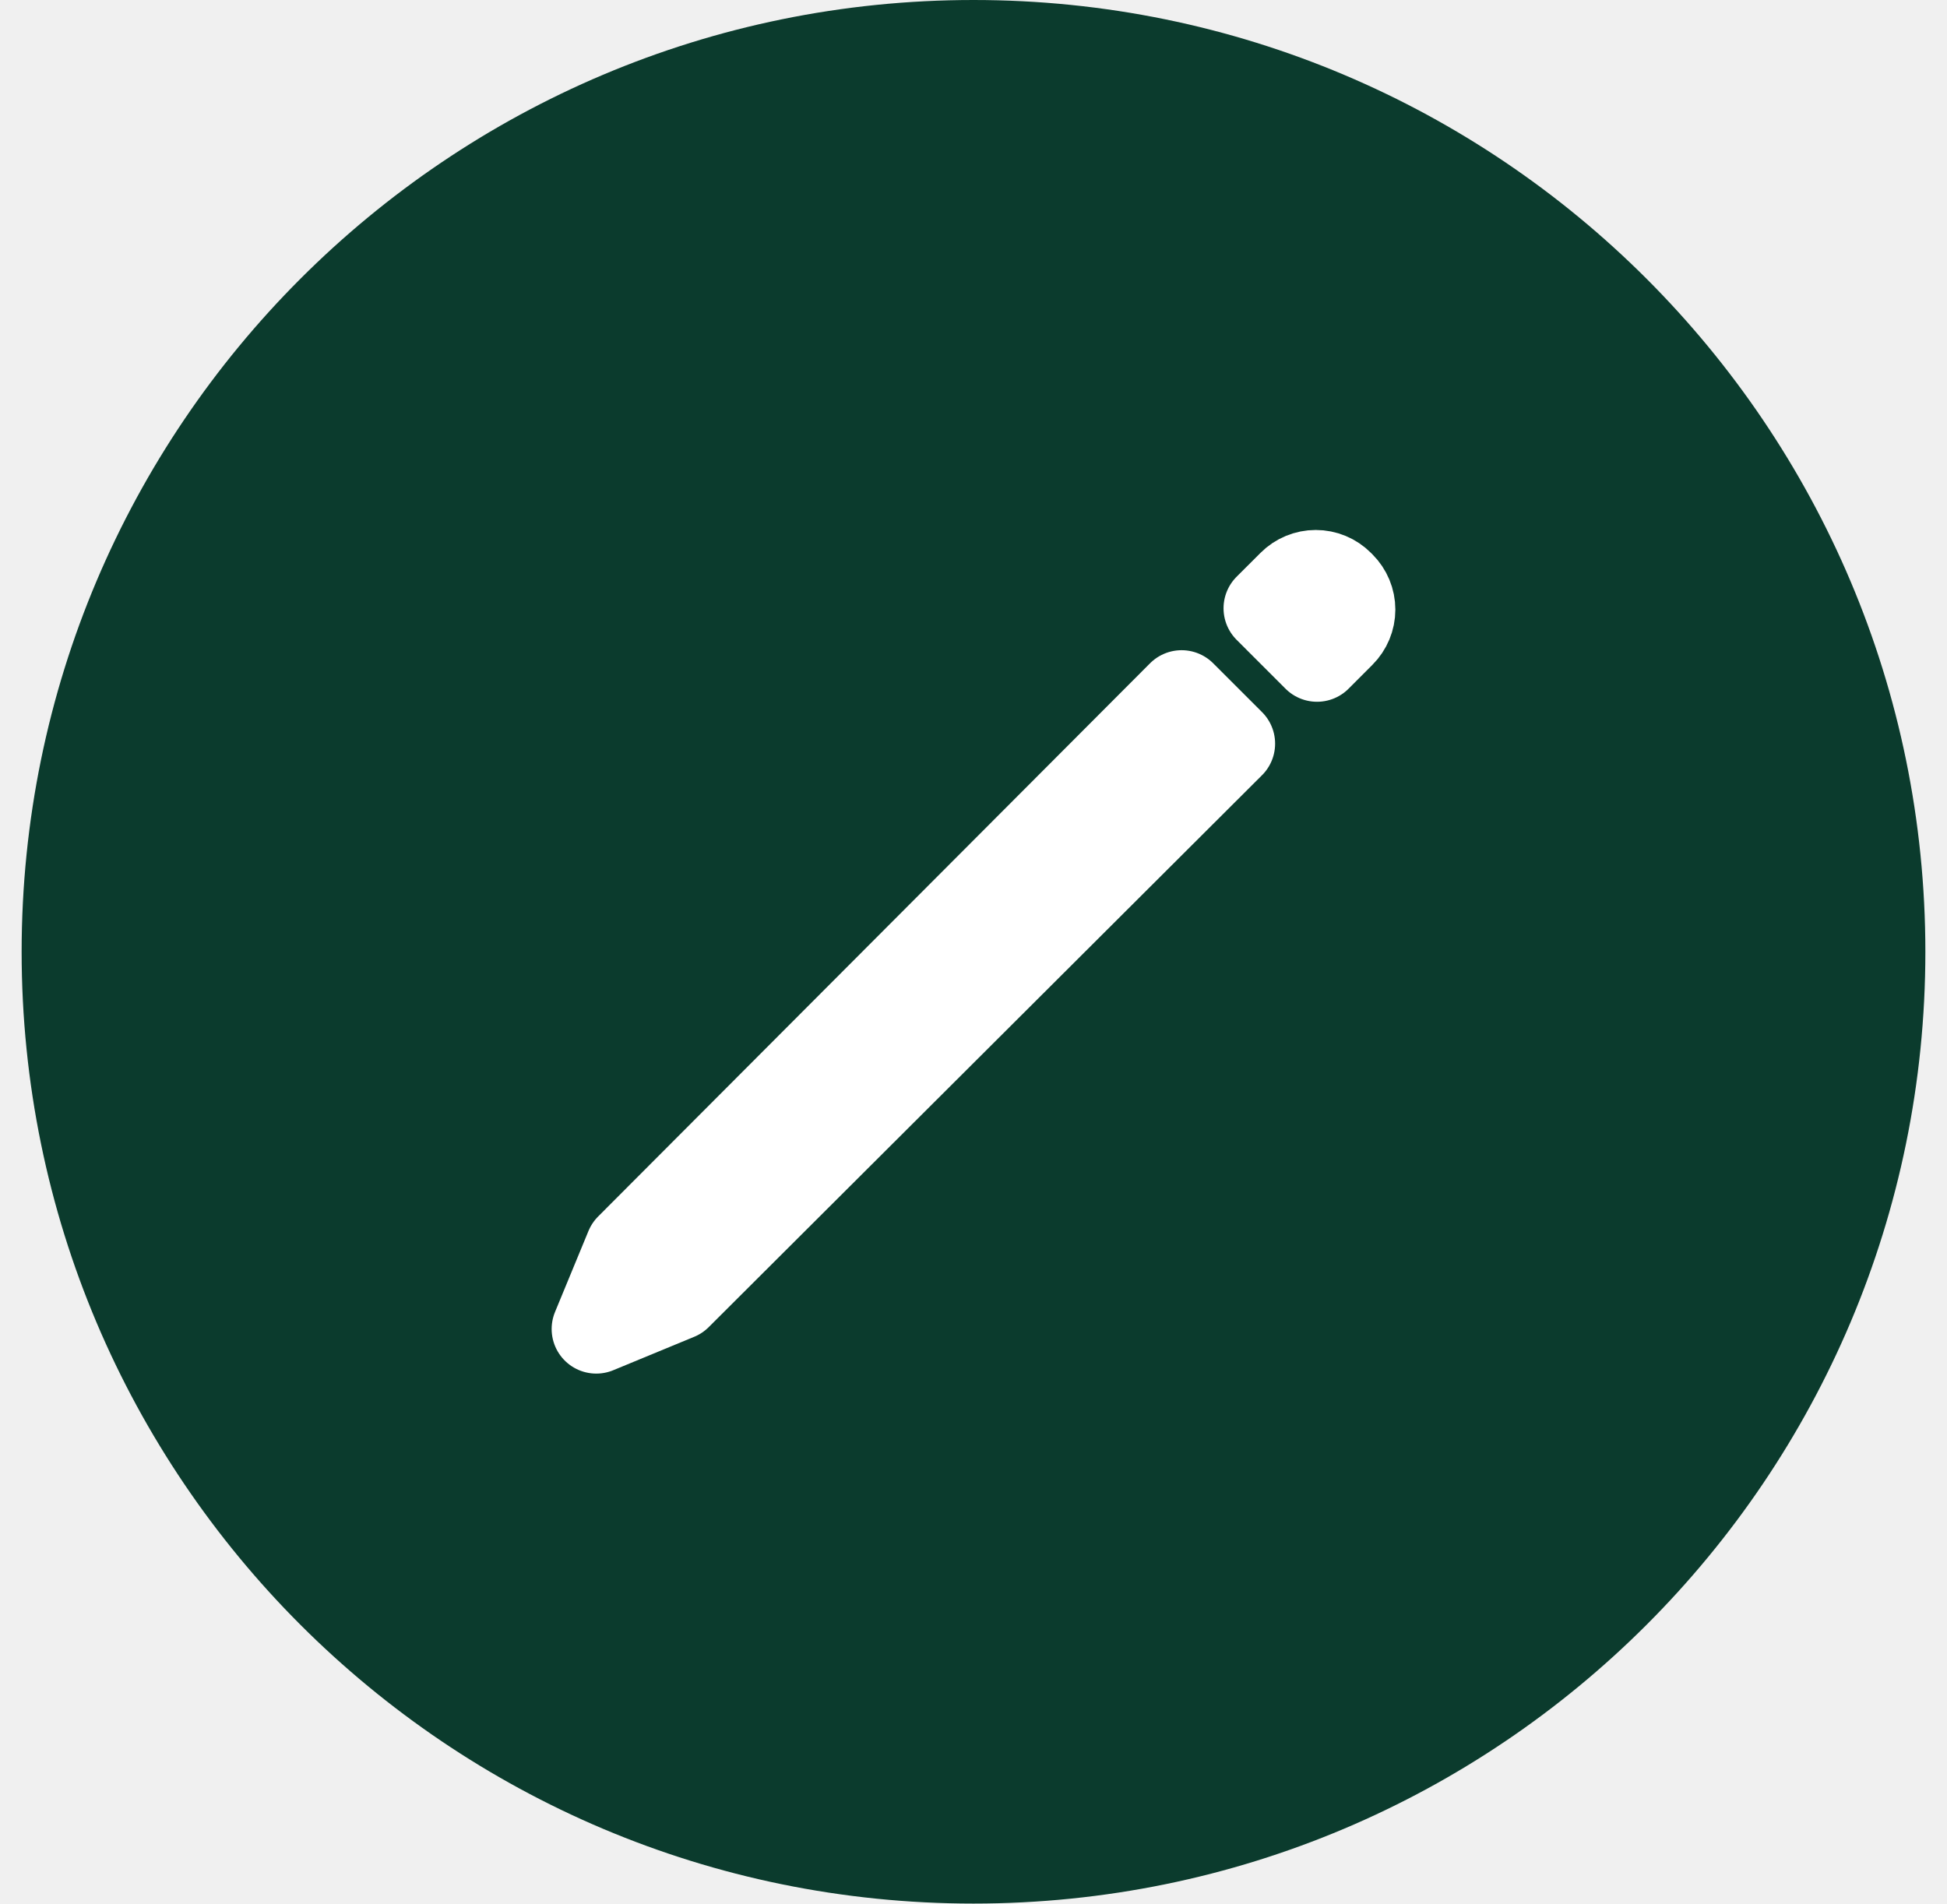
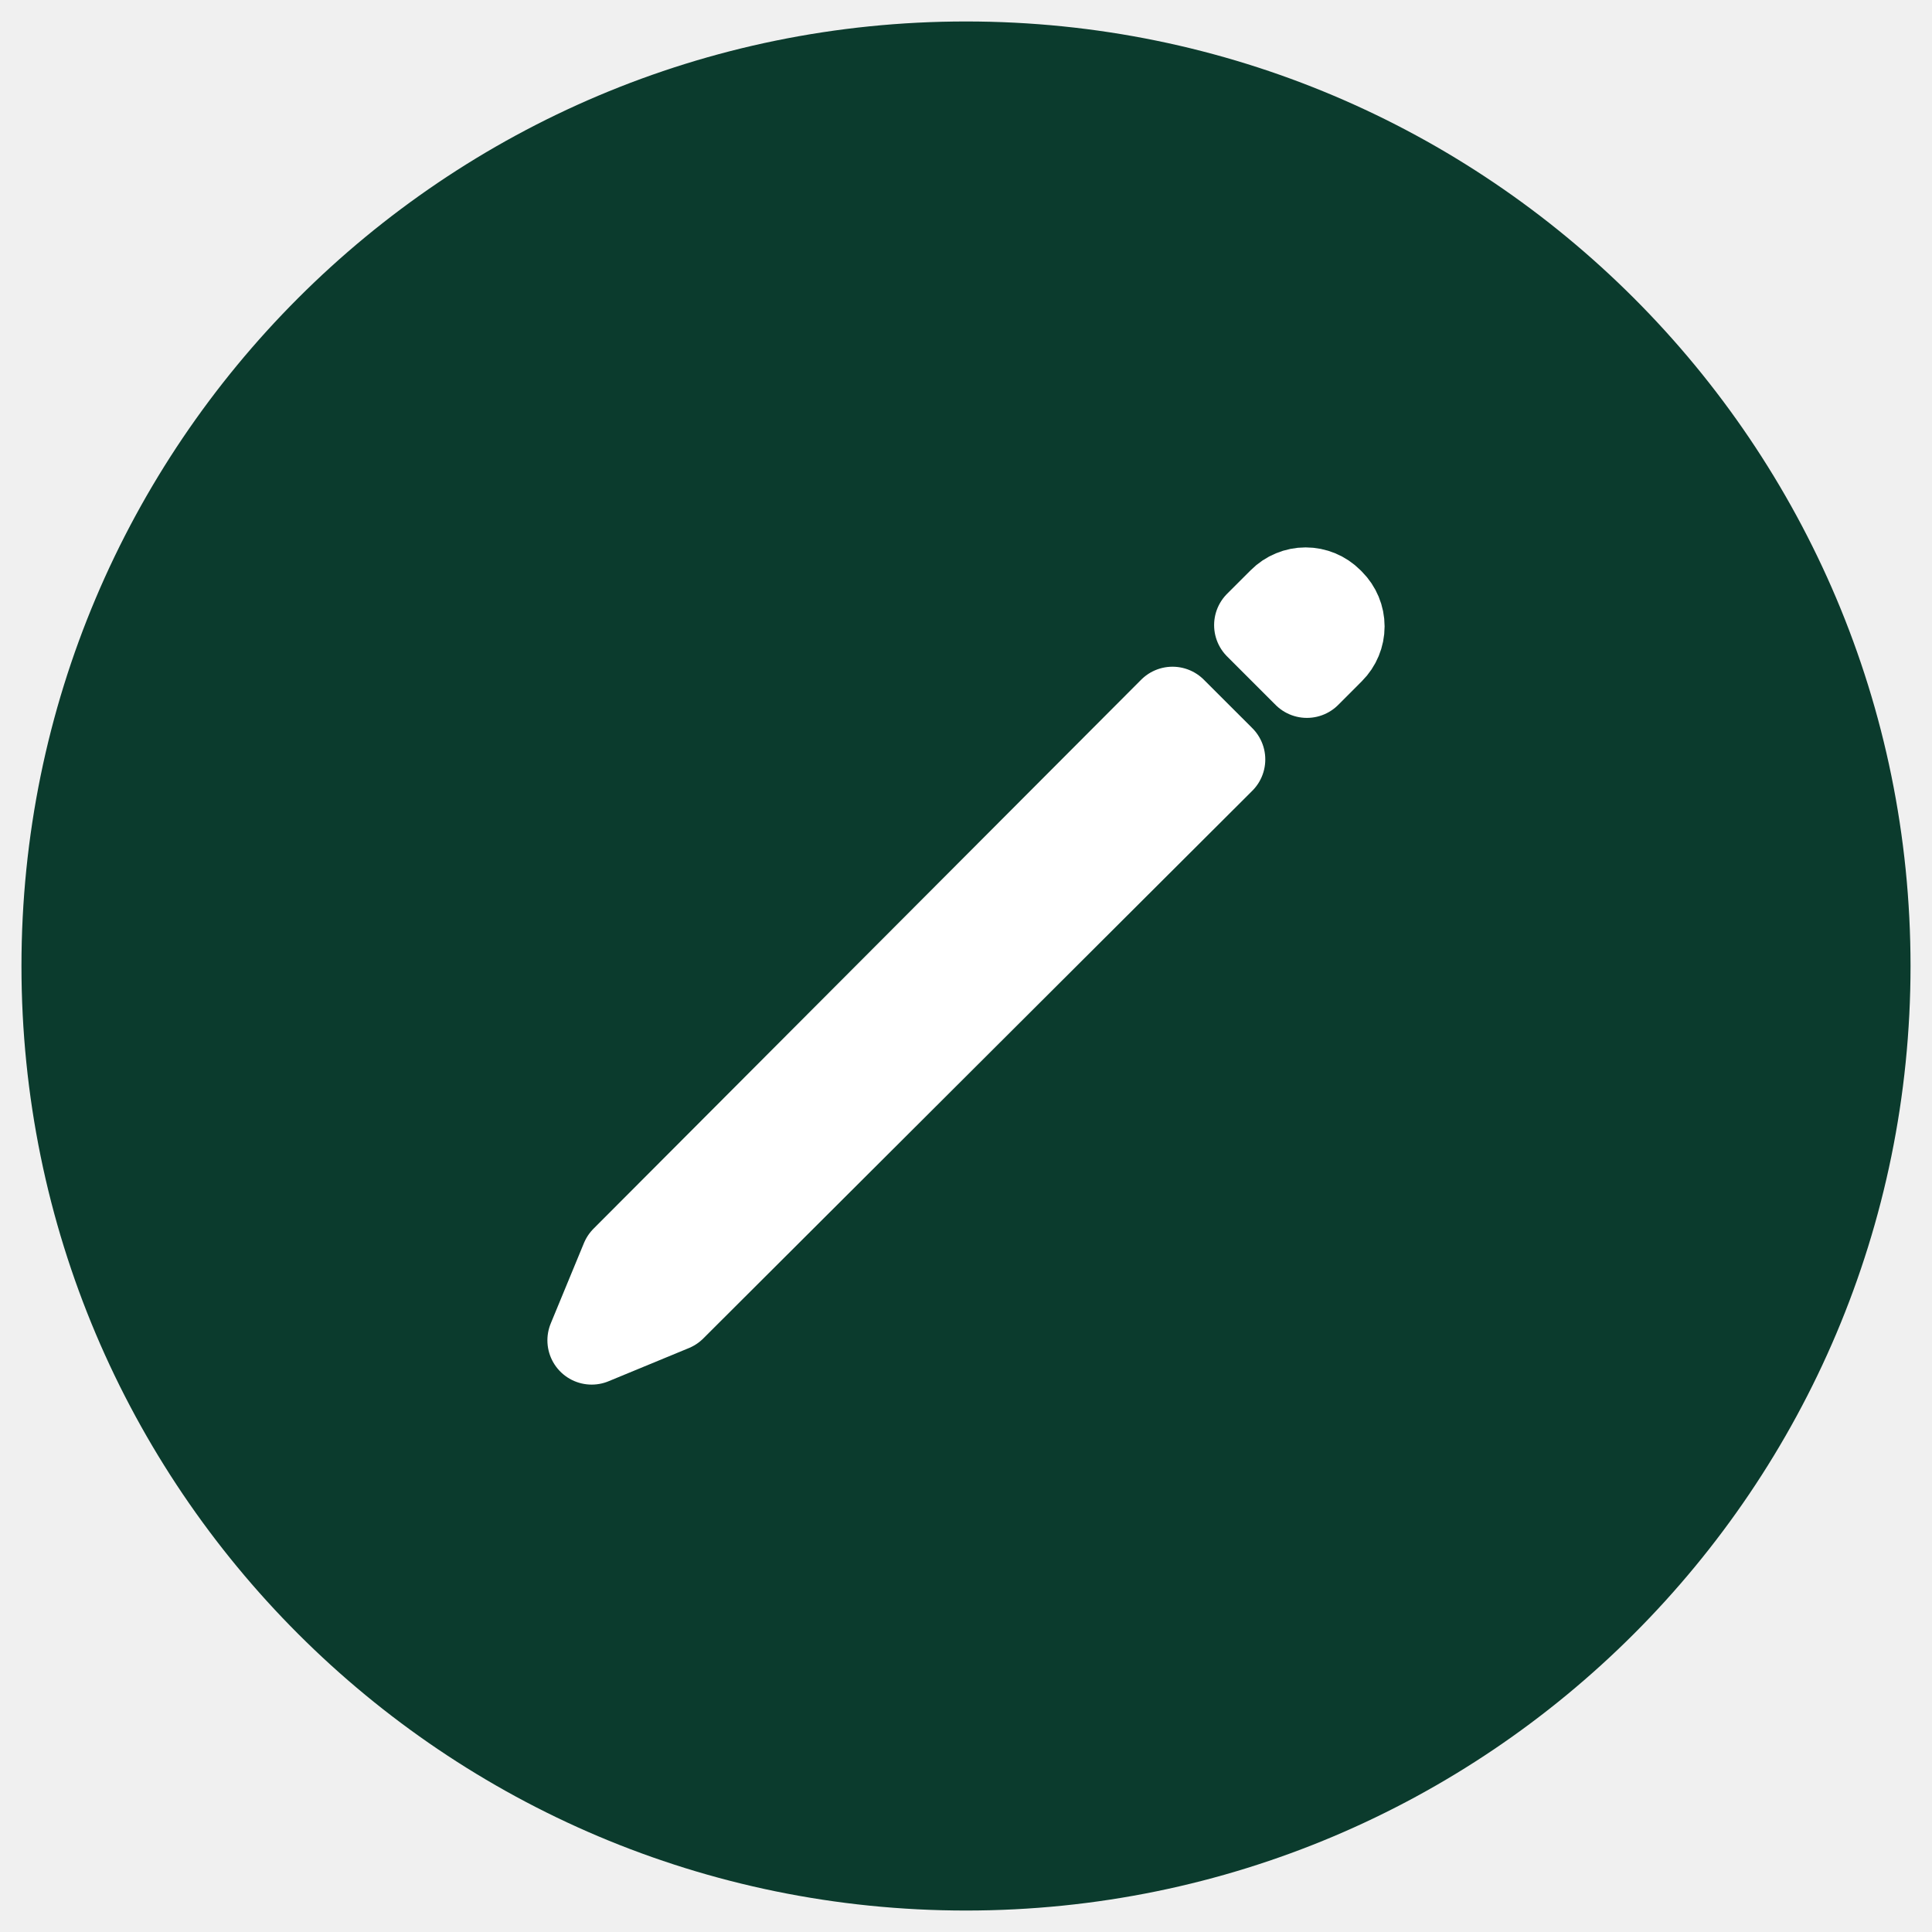
- <svg xmlns="http://www.w3.org/2000/svg" width="45" height="44" viewBox="0 0 45 44" fill="none">
+ <svg xmlns="http://www.w3.org/2000/svg" width="44" height="44" viewBox="0 0 45 44" fill="none">
  <rect x="0.5" width="44" height="44" rx="22" fill="#0B3B2D" />
  <path d="M27.31 16.06L14.554 28.847L13.781 30.719L15.652 29.946L28.44 17.189L27.31 16.06ZM29.863 13.508L29.31 14.06L30.44 15.19L30.992 14.637C31.137 14.492 31.219 14.295 31.219 14.09C31.219 13.885 31.137 13.688 30.992 13.543L30.957 13.508C30.885 13.436 30.8 13.379 30.706 13.34C30.612 13.301 30.512 13.281 30.41 13.281C30.308 13.281 30.208 13.301 30.114 13.34C30.02 13.379 29.934 13.436 29.863 13.508Z" stroke="white" stroke-width="2.062" stroke-linecap="round" stroke-linejoin="round" />
</svg>
